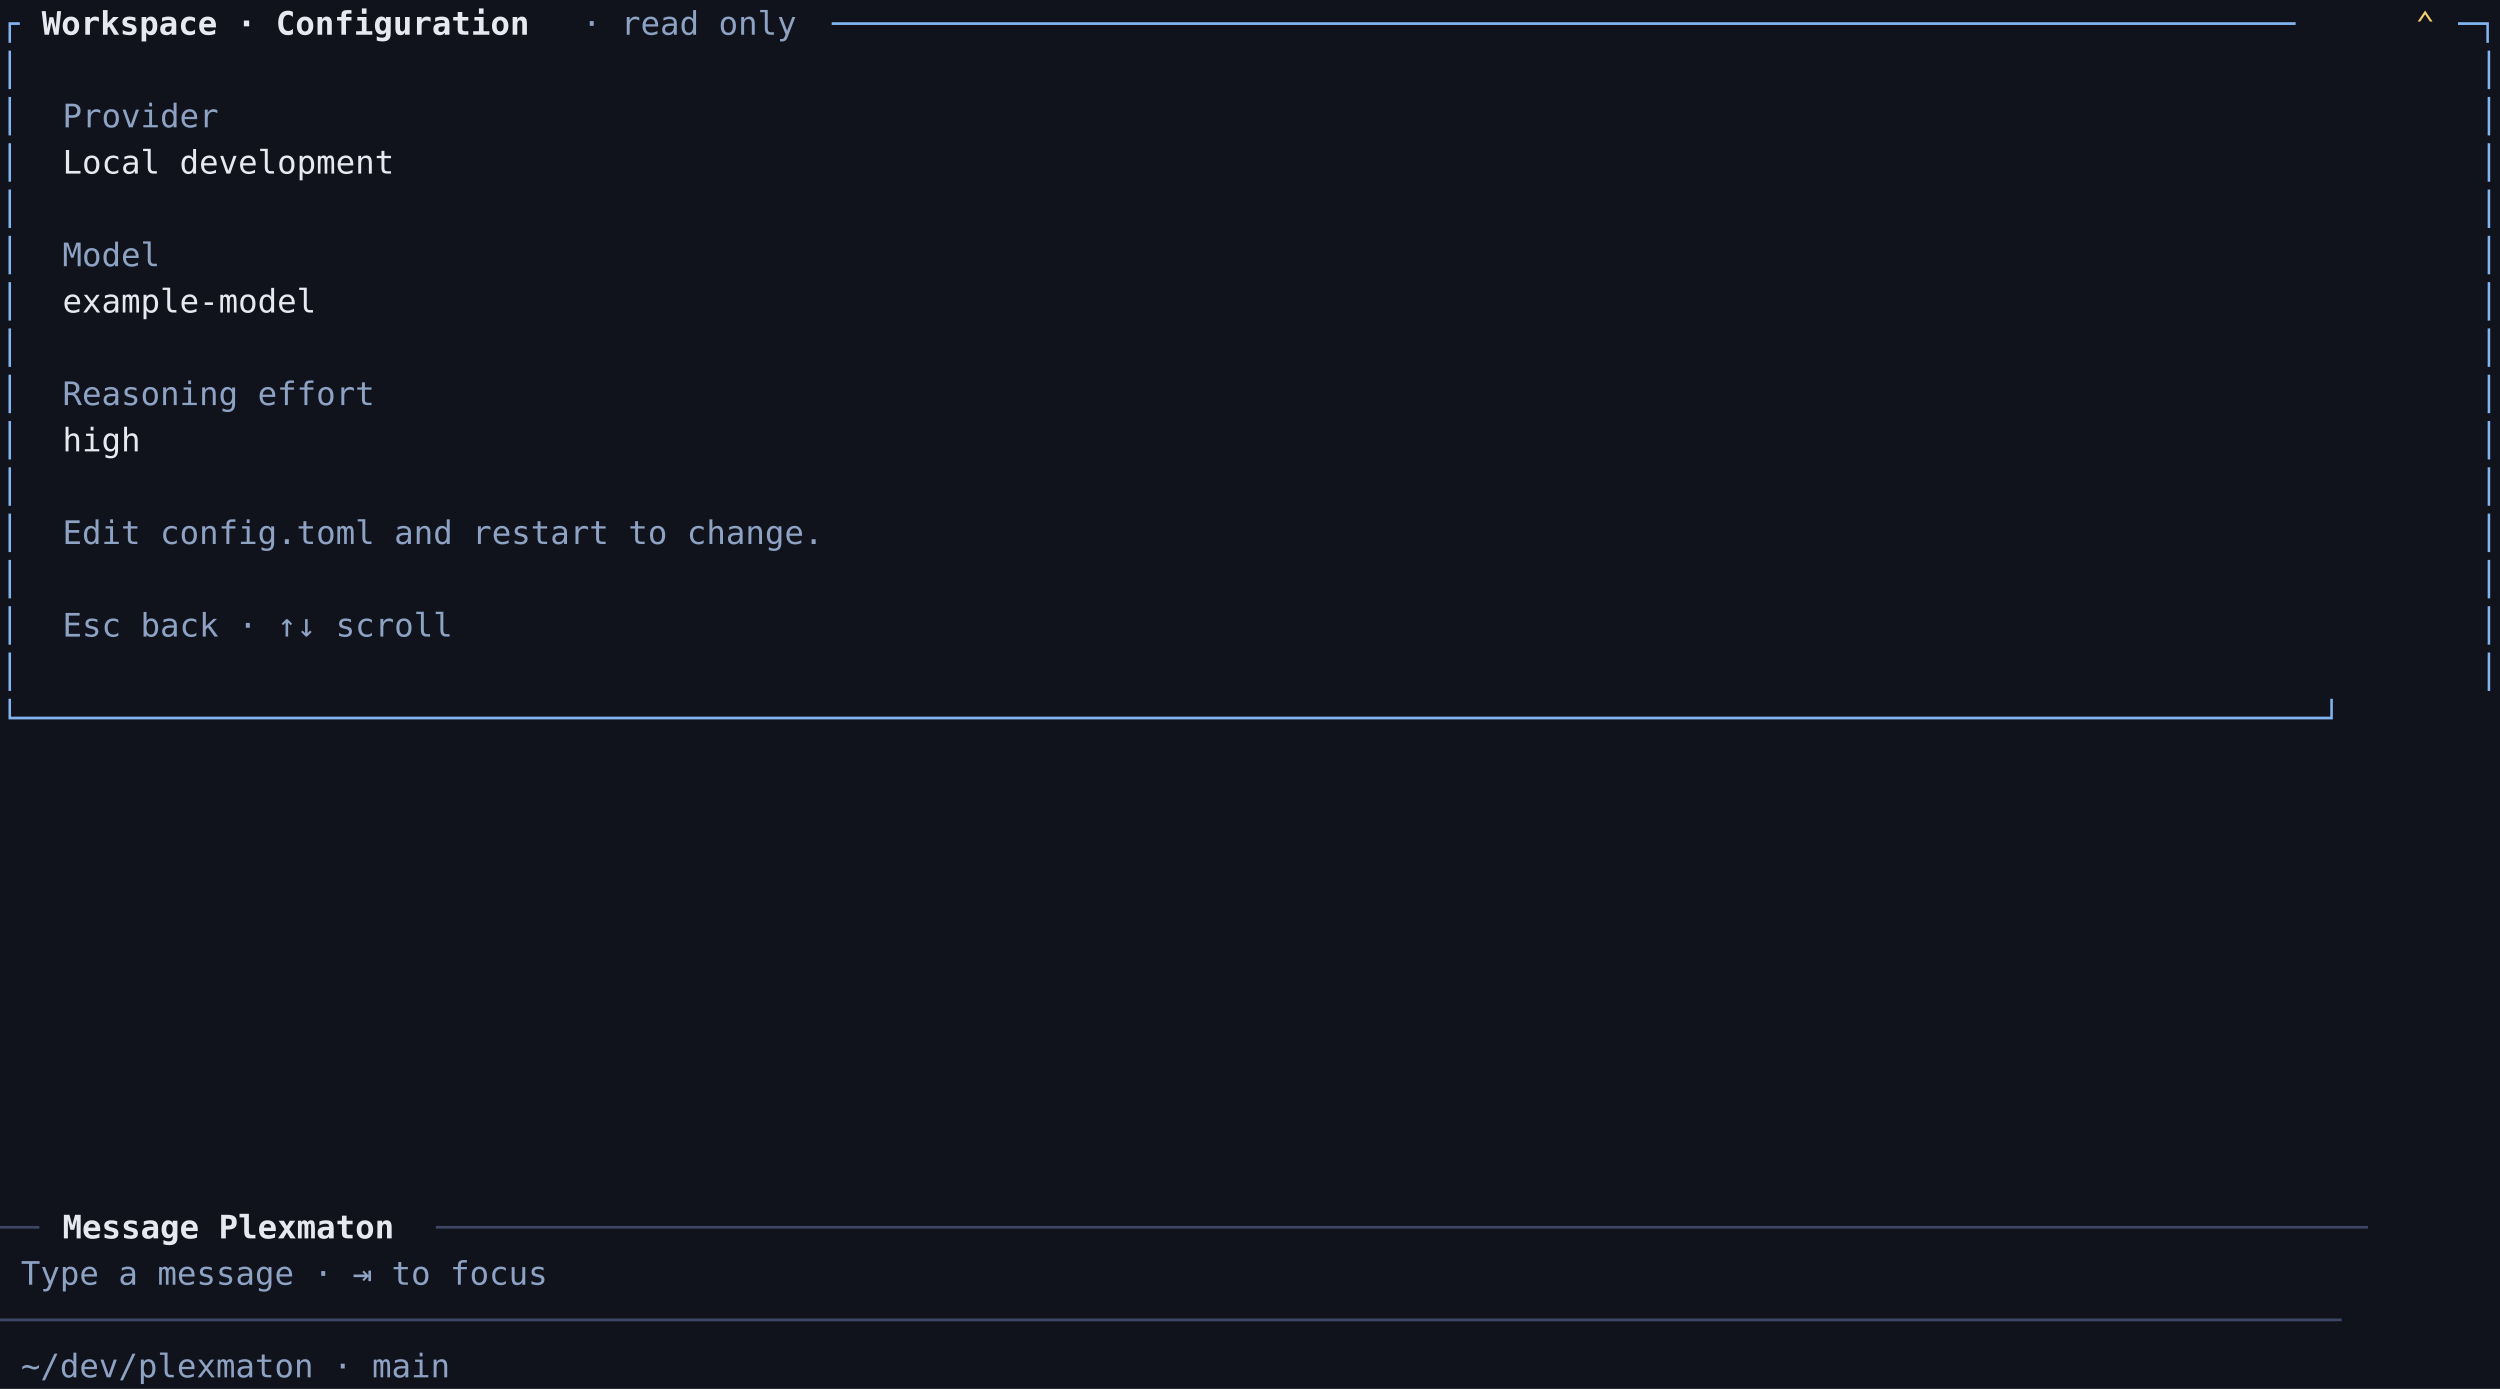
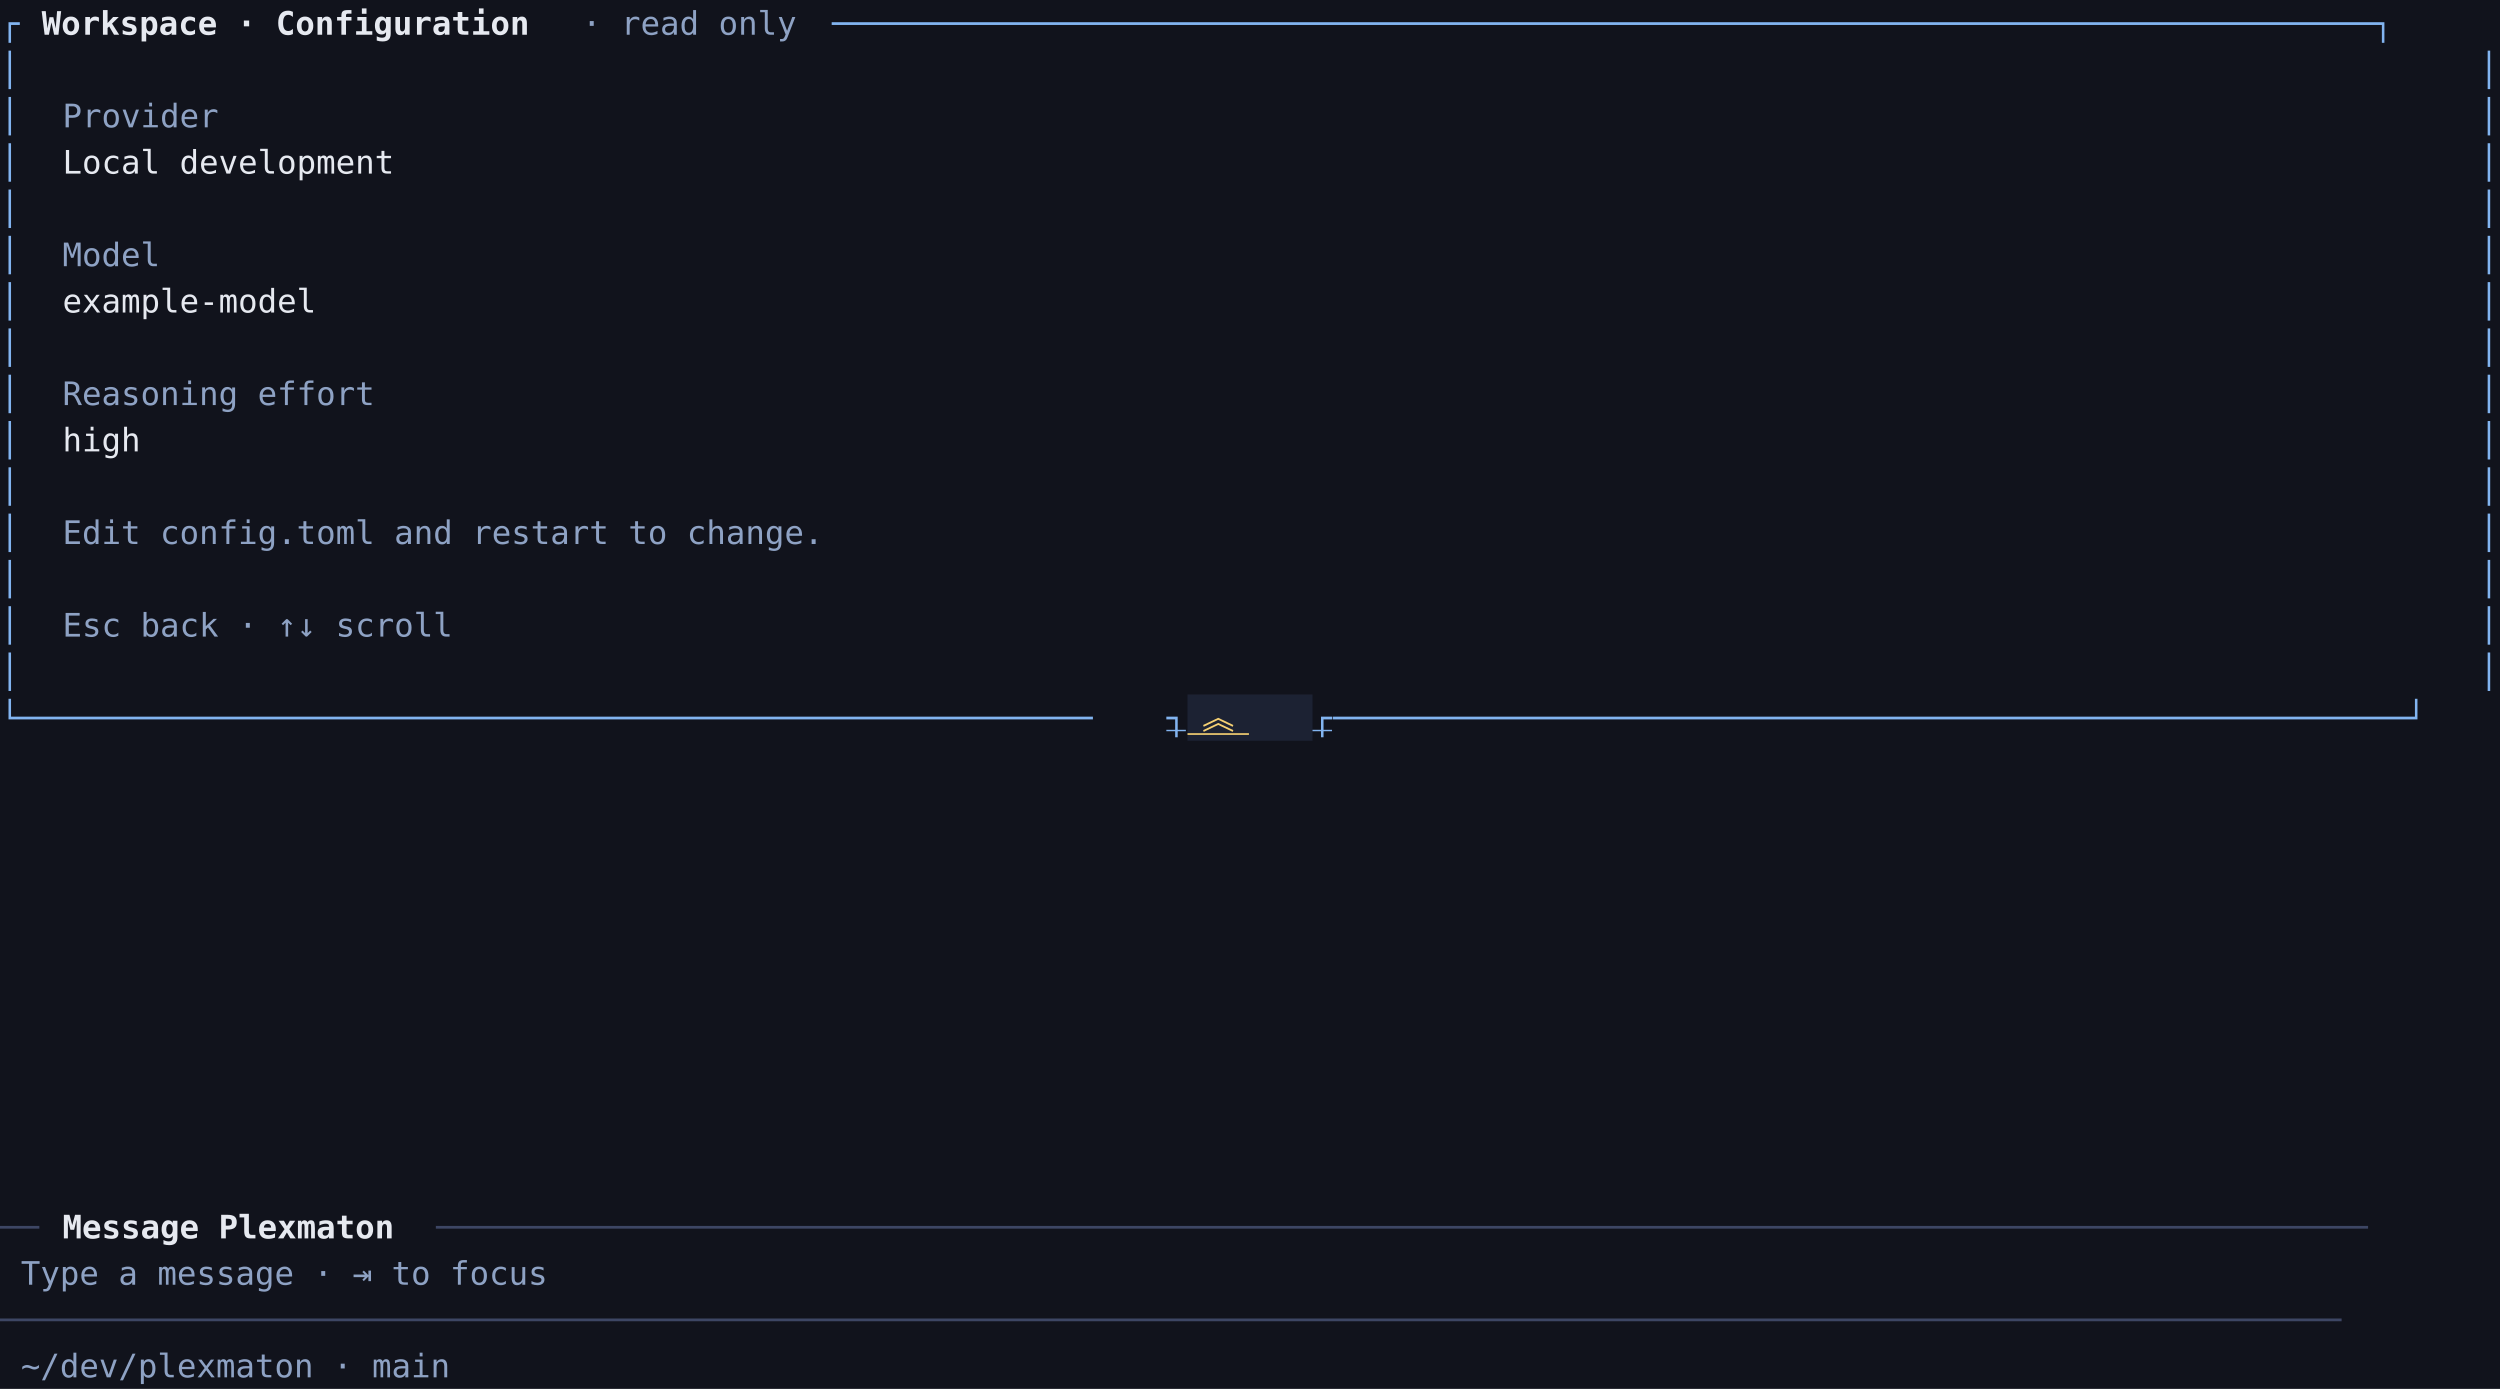
<svg xmlns="http://www.w3.org/2000/svg" width="100%" height="100%" viewBox="0 0 1080 600" preserveAspectRatio="xMinYMin meet">
  <rect width="100%" height="100%" fill="#11131c" />
  <g font-family="Menlo,'Agave Nerd Font Mono',monospace" font-size="14">
    <text x="0" y="15" fill="#82b4f0" font-weight="normal" font-style="normal" opacity="1" text-decoration="none" xml:space="preserve" textLength="18" lengthAdjust="spacingAndGlyphs">┌ </text>
    <text x="18" y="15" fill="#e6e9f0" font-weight="bold" font-style="normal" opacity="1" text-decoration="none" xml:space="preserve" textLength="225" lengthAdjust="spacingAndGlyphs">Workspace · Configuration</text>
    <text x="243" y="15" fill="#8ea2c4" font-weight="normal" font-style="normal" opacity="1" text-decoration="none" xml:space="preserve" textLength="108" lengthAdjust="spacingAndGlyphs"> · read only</text>
-     <text x="351" y="15" fill="#82b4f0" font-weight="normal" font-style="normal" opacity="1" text-decoration="none" xml:space="preserve" textLength="684" lengthAdjust="spacingAndGlyphs"> ───────────────────────────────────────────────────────────────────────────</text>
-     <text x="1035" y="15" fill="#f5d072" font-weight="normal" font-style="normal" opacity="1" text-decoration="none" xml:space="preserve" textLength="27" lengthAdjust="spacingAndGlyphs"> ⌃ </text>
-     <text x="1062" y="15" fill="#82b4f0" font-weight="normal" font-style="normal" opacity="1" text-decoration="none" xml:space="preserve" textLength="18" lengthAdjust="spacingAndGlyphs">─┐</text>
+     <text x="351" y="15" fill="#82b4f0" font-weight="normal" font-style="normal" opacity="1" text-decoration="none" xml:space="preserve" textLength="729" lengthAdjust="spacingAndGlyphs"> ───────────────────────────────────────────────────────────────────────────────┐</text>
    <text x="0" y="35" fill="#82b4f0" font-weight="normal" font-style="normal" opacity="1" text-decoration="none" xml:space="preserve" textLength="9" lengthAdjust="spacingAndGlyphs">│</text>
    <text x="1071" y="35" fill="#82b4f0" font-weight="normal" font-style="normal" opacity="1" text-decoration="none" xml:space="preserve" textLength="9" lengthAdjust="spacingAndGlyphs">│</text>
    <text x="0" y="55" fill="#82b4f0" font-weight="normal" font-style="normal" opacity="1" text-decoration="none" xml:space="preserve" textLength="9" lengthAdjust="spacingAndGlyphs">│</text>
    <text x="27" y="55" fill="#8ea2c4" font-weight="normal" font-style="normal" opacity="1" text-decoration="none" xml:space="preserve" textLength="72" lengthAdjust="spacingAndGlyphs">Provider</text>
    <text x="1071" y="55" fill="#82b4f0" font-weight="normal" font-style="normal" opacity="1" text-decoration="none" xml:space="preserve" textLength="9" lengthAdjust="spacingAndGlyphs">│</text>
    <text x="0" y="75" fill="#82b4f0" font-weight="normal" font-style="normal" opacity="1" text-decoration="none" xml:space="preserve" textLength="9" lengthAdjust="spacingAndGlyphs">│</text>
    <text x="27" y="75" fill="#e6e9f0" font-weight="normal" font-style="normal" opacity="1" text-decoration="none" xml:space="preserve" textLength="153" lengthAdjust="spacingAndGlyphs">Local development</text>
    <text x="1071" y="75" fill="#82b4f0" font-weight="normal" font-style="normal" opacity="1" text-decoration="none" xml:space="preserve" textLength="9" lengthAdjust="spacingAndGlyphs">│</text>
    <text x="0" y="95" fill="#82b4f0" font-weight="normal" font-style="normal" opacity="1" text-decoration="none" xml:space="preserve" textLength="9" lengthAdjust="spacingAndGlyphs">│</text>
    <text x="1071" y="95" fill="#82b4f0" font-weight="normal" font-style="normal" opacity="1" text-decoration="none" xml:space="preserve" textLength="9" lengthAdjust="spacingAndGlyphs">│</text>
    <text x="0" y="115" fill="#82b4f0" font-weight="normal" font-style="normal" opacity="1" text-decoration="none" xml:space="preserve" textLength="9" lengthAdjust="spacingAndGlyphs">│</text>
    <text x="27" y="115" fill="#8ea2c4" font-weight="normal" font-style="normal" opacity="1" text-decoration="none" xml:space="preserve" textLength="45" lengthAdjust="spacingAndGlyphs">Model</text>
    <text x="1071" y="115" fill="#82b4f0" font-weight="normal" font-style="normal" opacity="1" text-decoration="none" xml:space="preserve" textLength="9" lengthAdjust="spacingAndGlyphs">│</text>
    <text x="0" y="135" fill="#82b4f0" font-weight="normal" font-style="normal" opacity="1" text-decoration="none" xml:space="preserve" textLength="9" lengthAdjust="spacingAndGlyphs">│</text>
    <text x="27" y="135" fill="#e6e9f0" font-weight="normal" font-style="normal" opacity="1" text-decoration="none" xml:space="preserve" textLength="117" lengthAdjust="spacingAndGlyphs">example-model</text>
    <text x="1071" y="135" fill="#82b4f0" font-weight="normal" font-style="normal" opacity="1" text-decoration="none" xml:space="preserve" textLength="9" lengthAdjust="spacingAndGlyphs">│</text>
    <text x="0" y="155" fill="#82b4f0" font-weight="normal" font-style="normal" opacity="1" text-decoration="none" xml:space="preserve" textLength="9" lengthAdjust="spacingAndGlyphs">│</text>
    <text x="1071" y="155" fill="#82b4f0" font-weight="normal" font-style="normal" opacity="1" text-decoration="none" xml:space="preserve" textLength="9" lengthAdjust="spacingAndGlyphs">│</text>
    <text x="0" y="175" fill="#82b4f0" font-weight="normal" font-style="normal" opacity="1" text-decoration="none" xml:space="preserve" textLength="9" lengthAdjust="spacingAndGlyphs">│</text>
    <text x="27" y="175" fill="#8ea2c4" font-weight="normal" font-style="normal" opacity="1" text-decoration="none" xml:space="preserve" textLength="144" lengthAdjust="spacingAndGlyphs">Reasoning effort</text>
    <text x="1071" y="175" fill="#82b4f0" font-weight="normal" font-style="normal" opacity="1" text-decoration="none" xml:space="preserve" textLength="9" lengthAdjust="spacingAndGlyphs">│</text>
    <text x="0" y="195" fill="#82b4f0" font-weight="normal" font-style="normal" opacity="1" text-decoration="none" xml:space="preserve" textLength="9" lengthAdjust="spacingAndGlyphs">│</text>
    <text x="27" y="195" fill="#e6e9f0" font-weight="normal" font-style="normal" opacity="1" text-decoration="none" xml:space="preserve" textLength="36" lengthAdjust="spacingAndGlyphs">high</text>
    <text x="1071" y="195" fill="#82b4f0" font-weight="normal" font-style="normal" opacity="1" text-decoration="none" xml:space="preserve" textLength="9" lengthAdjust="spacingAndGlyphs">│</text>
    <text x="0" y="215" fill="#82b4f0" font-weight="normal" font-style="normal" opacity="1" text-decoration="none" xml:space="preserve" textLength="9" lengthAdjust="spacingAndGlyphs">│</text>
    <text x="1071" y="215" fill="#82b4f0" font-weight="normal" font-style="normal" opacity="1" text-decoration="none" xml:space="preserve" textLength="9" lengthAdjust="spacingAndGlyphs">│</text>
    <text x="0" y="235" fill="#82b4f0" font-weight="normal" font-style="normal" opacity="1" text-decoration="none" xml:space="preserve" textLength="9" lengthAdjust="spacingAndGlyphs">│</text>
    <text x="27" y="235" fill="#8ea2c4" font-weight="normal" font-style="normal" opacity="1" text-decoration="none" xml:space="preserve" textLength="351" lengthAdjust="spacingAndGlyphs">Edit config.toml and restart to change.</text>
    <text x="1071" y="235" fill="#82b4f0" font-weight="normal" font-style="normal" opacity="1" text-decoration="none" xml:space="preserve" textLength="9" lengthAdjust="spacingAndGlyphs">│</text>
    <text x="0" y="255" fill="#82b4f0" font-weight="normal" font-style="normal" opacity="1" text-decoration="none" xml:space="preserve" textLength="9" lengthAdjust="spacingAndGlyphs">│</text>
    <text x="1071" y="255" fill="#82b4f0" font-weight="normal" font-style="normal" opacity="1" text-decoration="none" xml:space="preserve" textLength="9" lengthAdjust="spacingAndGlyphs">│</text>
    <text x="0" y="275" fill="#82b4f0" font-weight="normal" font-style="normal" opacity="1" text-decoration="none" xml:space="preserve" textLength="9" lengthAdjust="spacingAndGlyphs">│</text>
    <text x="27" y="275" fill="#8ea2c4" font-weight="normal" font-style="normal" opacity="1" text-decoration="none" xml:space="preserve" textLength="180" lengthAdjust="spacingAndGlyphs">Esc back · ↑↓ scroll</text>
    <text x="1071" y="275" fill="#82b4f0" font-weight="normal" font-style="normal" opacity="1" text-decoration="none" xml:space="preserve" textLength="9" lengthAdjust="spacingAndGlyphs">│</text>
    <text x="0" y="295" fill="#82b4f0" font-weight="normal" font-style="normal" opacity="1" text-decoration="none" xml:space="preserve" textLength="9" lengthAdjust="spacingAndGlyphs">│</text>
    <text x="1071" y="295" fill="#82b4f0" font-weight="normal" font-style="normal" opacity="1" text-decoration="none" xml:space="preserve" textLength="9" lengthAdjust="spacingAndGlyphs">│</text>
-     <text x="0" y="315" fill="#82b4f0" font-weight="normal" font-style="normal" opacity="1" text-decoration="none" xml:space="preserve" textLength="1080" lengthAdjust="spacingAndGlyphs">└──────────────────────────────────────────────────────────────────────────────────────────────────────────────────────┘</text>
+     <text x="0" y="315" fill="#82b4f0" font-weight="normal" font-style="normal" opacity="1" text-decoration="none" xml:space="preserve" textLength="504" lengthAdjust="spacingAndGlyphs">└───────────────────────────────────────────────────────</text>
+     <text x="504" y="315" fill="#82b4f0" font-weight="normal" font-style="normal" opacity="1" text-decoration="underline" xml:space="preserve" textLength="9" lengthAdjust="spacingAndGlyphs">┐</text>
+     <rect x="513" y="300" width="54" height="20" fill="#1c2233" />
+     <text x="513" y="315" fill="#f5d072" font-weight="normal" font-style="normal" opacity="1" text-decoration="underline" xml:space="preserve" textLength="54" lengthAdjust="spacingAndGlyphs">  ︽  </text>
+     <text x="567" y="315" fill="#82b4f0" font-weight="normal" font-style="normal" opacity="1" text-decoration="underline" xml:space="preserve" textLength="9" lengthAdjust="spacingAndGlyphs">┌</text>
+     <text x="576" y="315" fill="#82b4f0" font-weight="normal" font-style="normal" opacity="1" text-decoration="none" xml:space="preserve" textLength="504" lengthAdjust="spacingAndGlyphs">───────────────────────────────────────────────────────┘</text>
    <text x="0" y="535" fill="#3d4664" font-weight="normal" font-style="normal" opacity="1" text-decoration="none" xml:space="preserve" textLength="27" lengthAdjust="spacingAndGlyphs">── </text>
    <text x="27" y="535" fill="#e6e9f0" font-weight="bold" font-style="normal" opacity="1" text-decoration="none" xml:space="preserve" textLength="153" lengthAdjust="spacingAndGlyphs">Message Plexmaton</text>
    <text x="180" y="535" fill="#3d4664" font-weight="normal" font-style="normal" opacity="1" text-decoration="none" xml:space="preserve" textLength="900" lengthAdjust="spacingAndGlyphs"> ───────────────────────────────────────────────────────────────────────────────────────────────────</text>
    <text x="9" y="555" fill="#8ea2c4" font-weight="normal" font-style="normal" opacity="1" text-decoration="none" xml:space="preserve" textLength="243" lengthAdjust="spacingAndGlyphs">Type a message · ⇥ to focus</text>
    <text x="0" y="575" fill="#3d4664" font-weight="normal" font-style="normal" opacity="1" text-decoration="none" xml:space="preserve" textLength="1080" lengthAdjust="spacingAndGlyphs">────────────────────────────────────────────────────────────────────────────────────────────────────────────────────────</text>
    <text x="9" y="595" fill="#8ea2c4" font-weight="normal" font-style="normal" opacity="1" text-decoration="none" xml:space="preserve" textLength="198" lengthAdjust="spacingAndGlyphs">~/dev/plexmaton · main</text>
  </g>
</svg>
